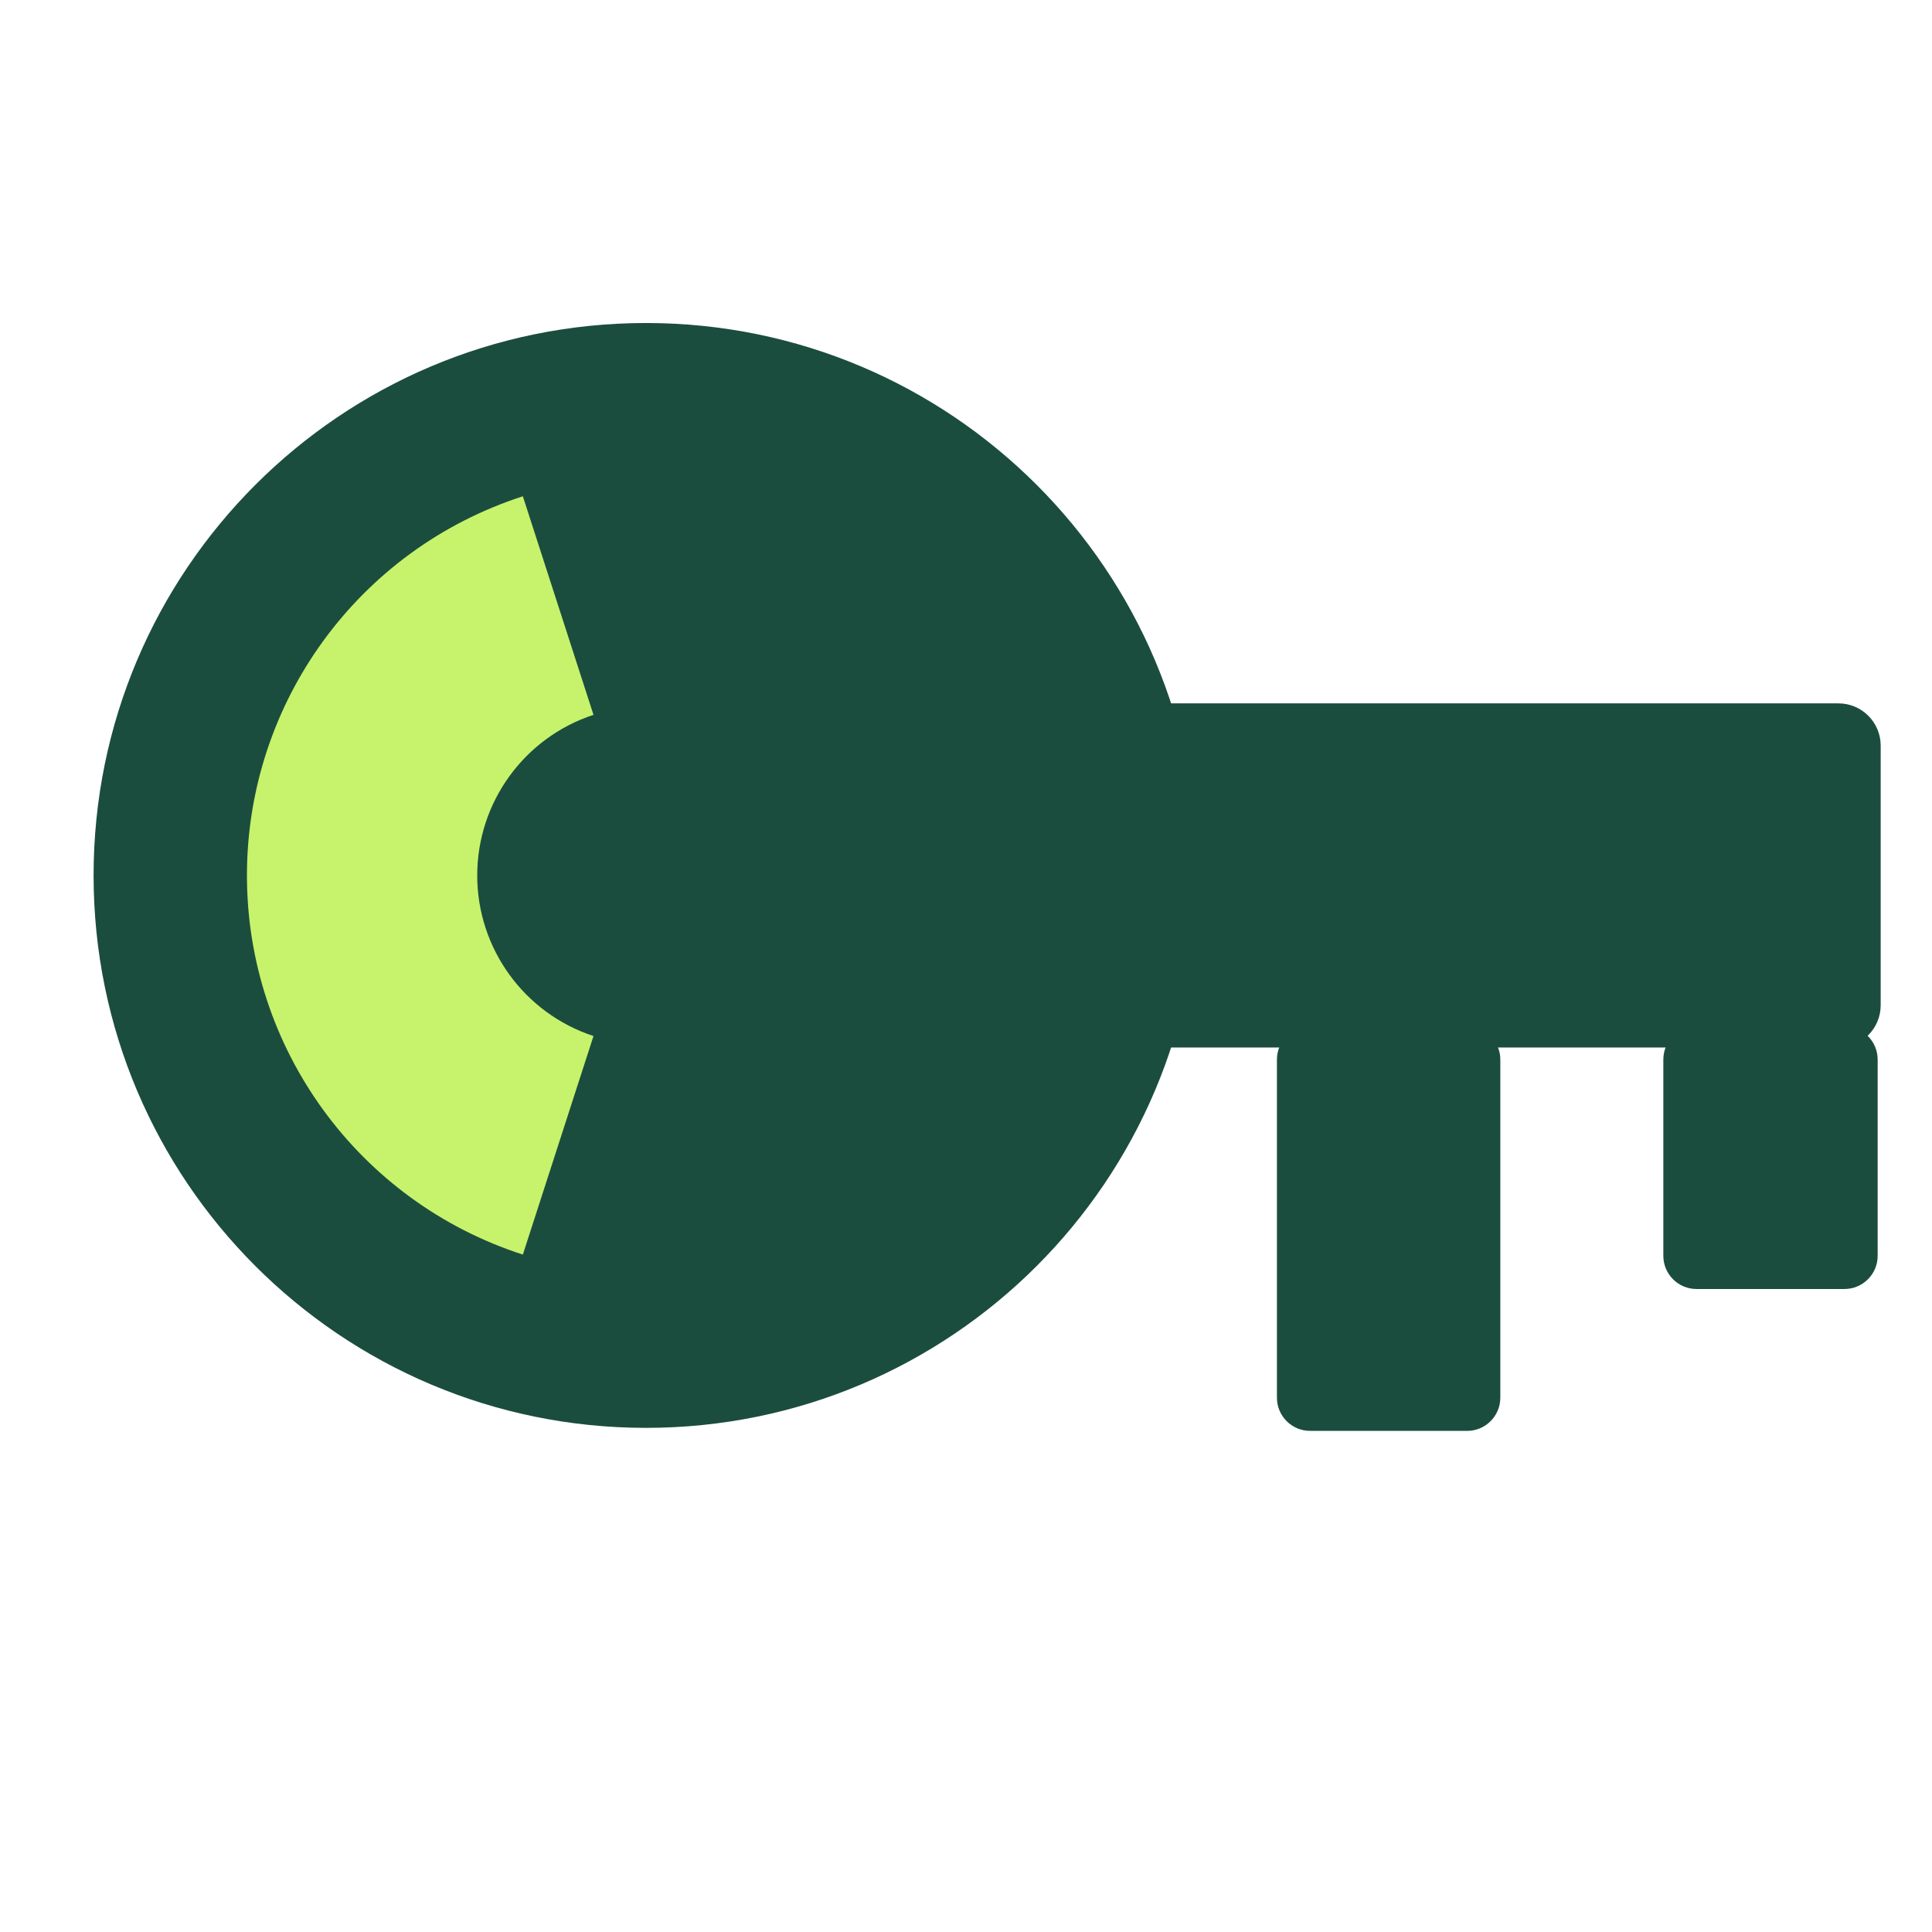
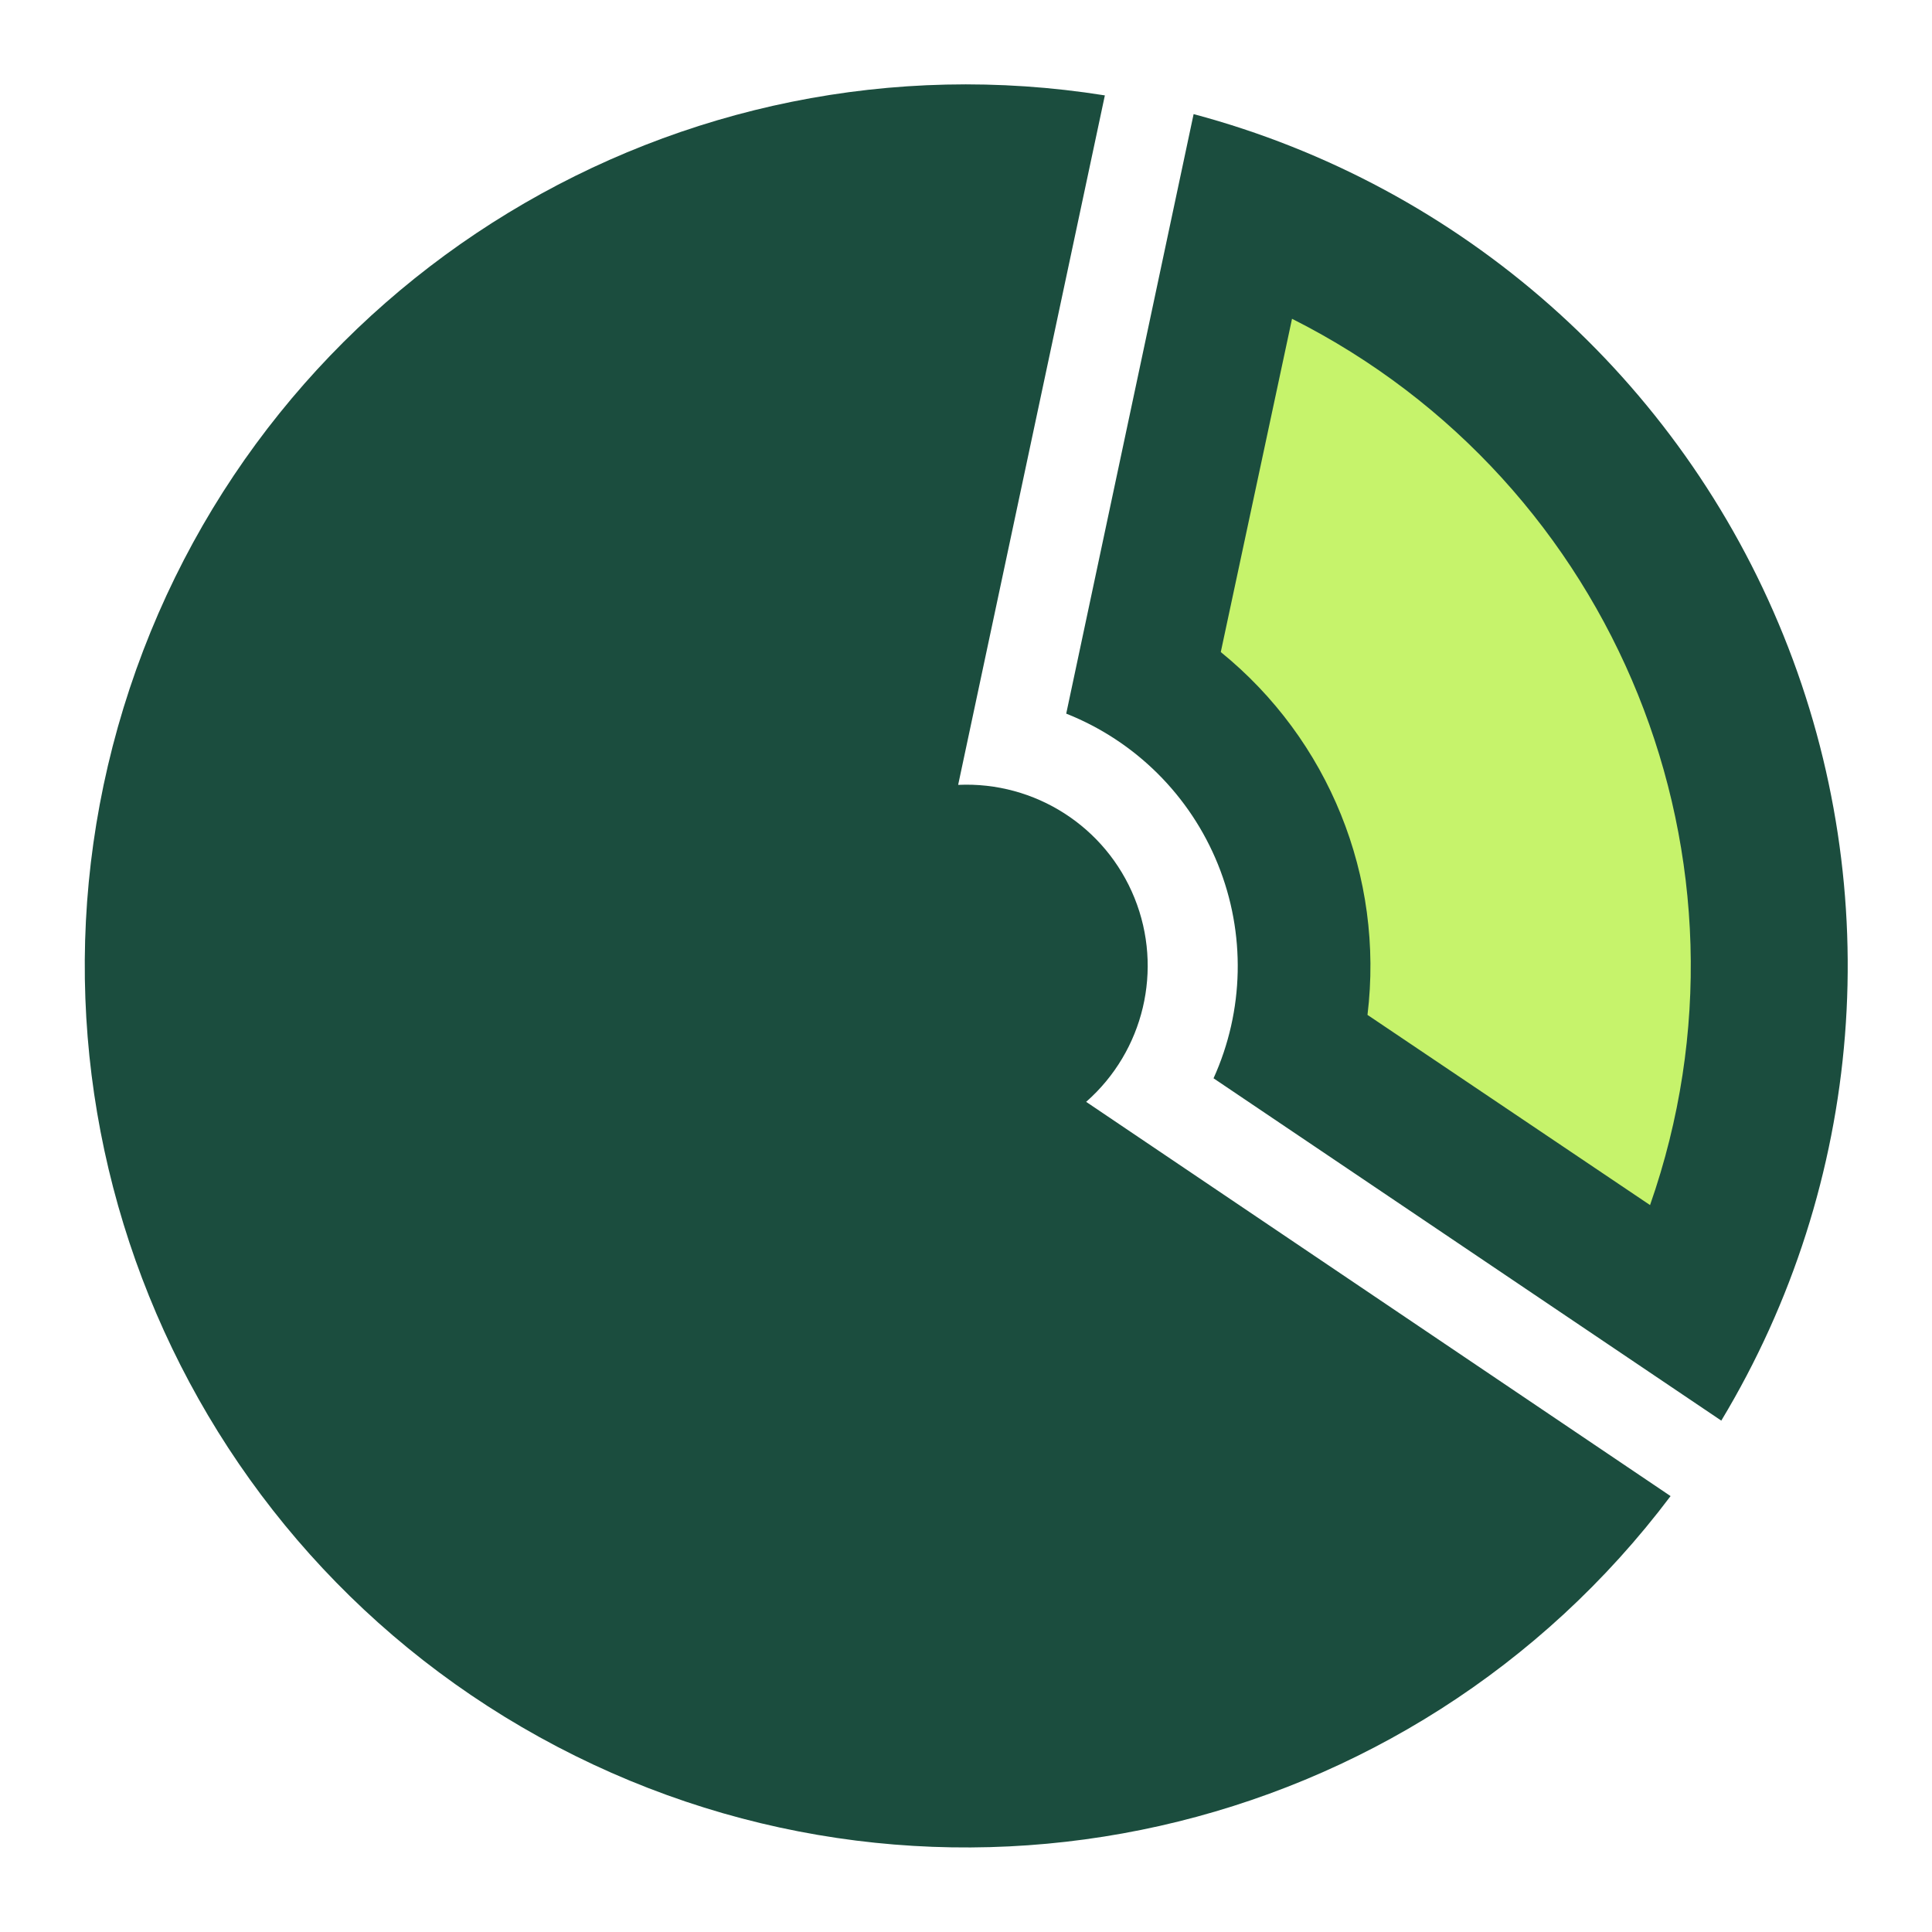
<svg xmlns="http://www.w3.org/2000/svg" viewBox="0 0 32 32" role="img" aria-label="Agent Allowance">
-   <circle cx="10.70" cy="14.50" r="9.15" fill="#1B4D3E" />
-   <rect x="13.10" y="11.65" width="18.05" height="5.70" rx="0.70" fill="#1B4D3E" />
-   <rect x="21.15" y="17.00" width="3.70" height="6.70" rx="0.55" fill="#1B4D3E" />
-   <rect x="27.55" y="17.00" width="3.55" height="4.35" rx="0.55" fill="#1B4D3E" />
-   <path fill="#C6F36B" d="M 8.66 8.22 A 6.60 6.60 0 0 0 8.66 20.78 L 9.83 17.16 A 2.80 2.80 0 0 1 9.83 11.84 Z" />
+   <path fill="#1B4D3E" d="M 18.30 1.58 A 14.60 14.60 0 1 0 27.67 24.78 L 17.99 18.25 A 3.00 3.00 0 0 0 15.87 13.00 Z" />
+   <path fill="#1B4D3E" d="M 28.51 23.53 A 14.60 14.60 0 0 0 19.77 1.89 L 17.66 11.82 A 4.50 4.50 0 0 1 20.10 17.86 Z" />
+   <path fill="#C6F36B" d="M 27.33 19.96 A 12.00 12.00 0 0 0 21.40 5.28 L 20.22 10.80 A 6.70 6.70 0 0 1 22.65 16.81 Z" />
</svg>
